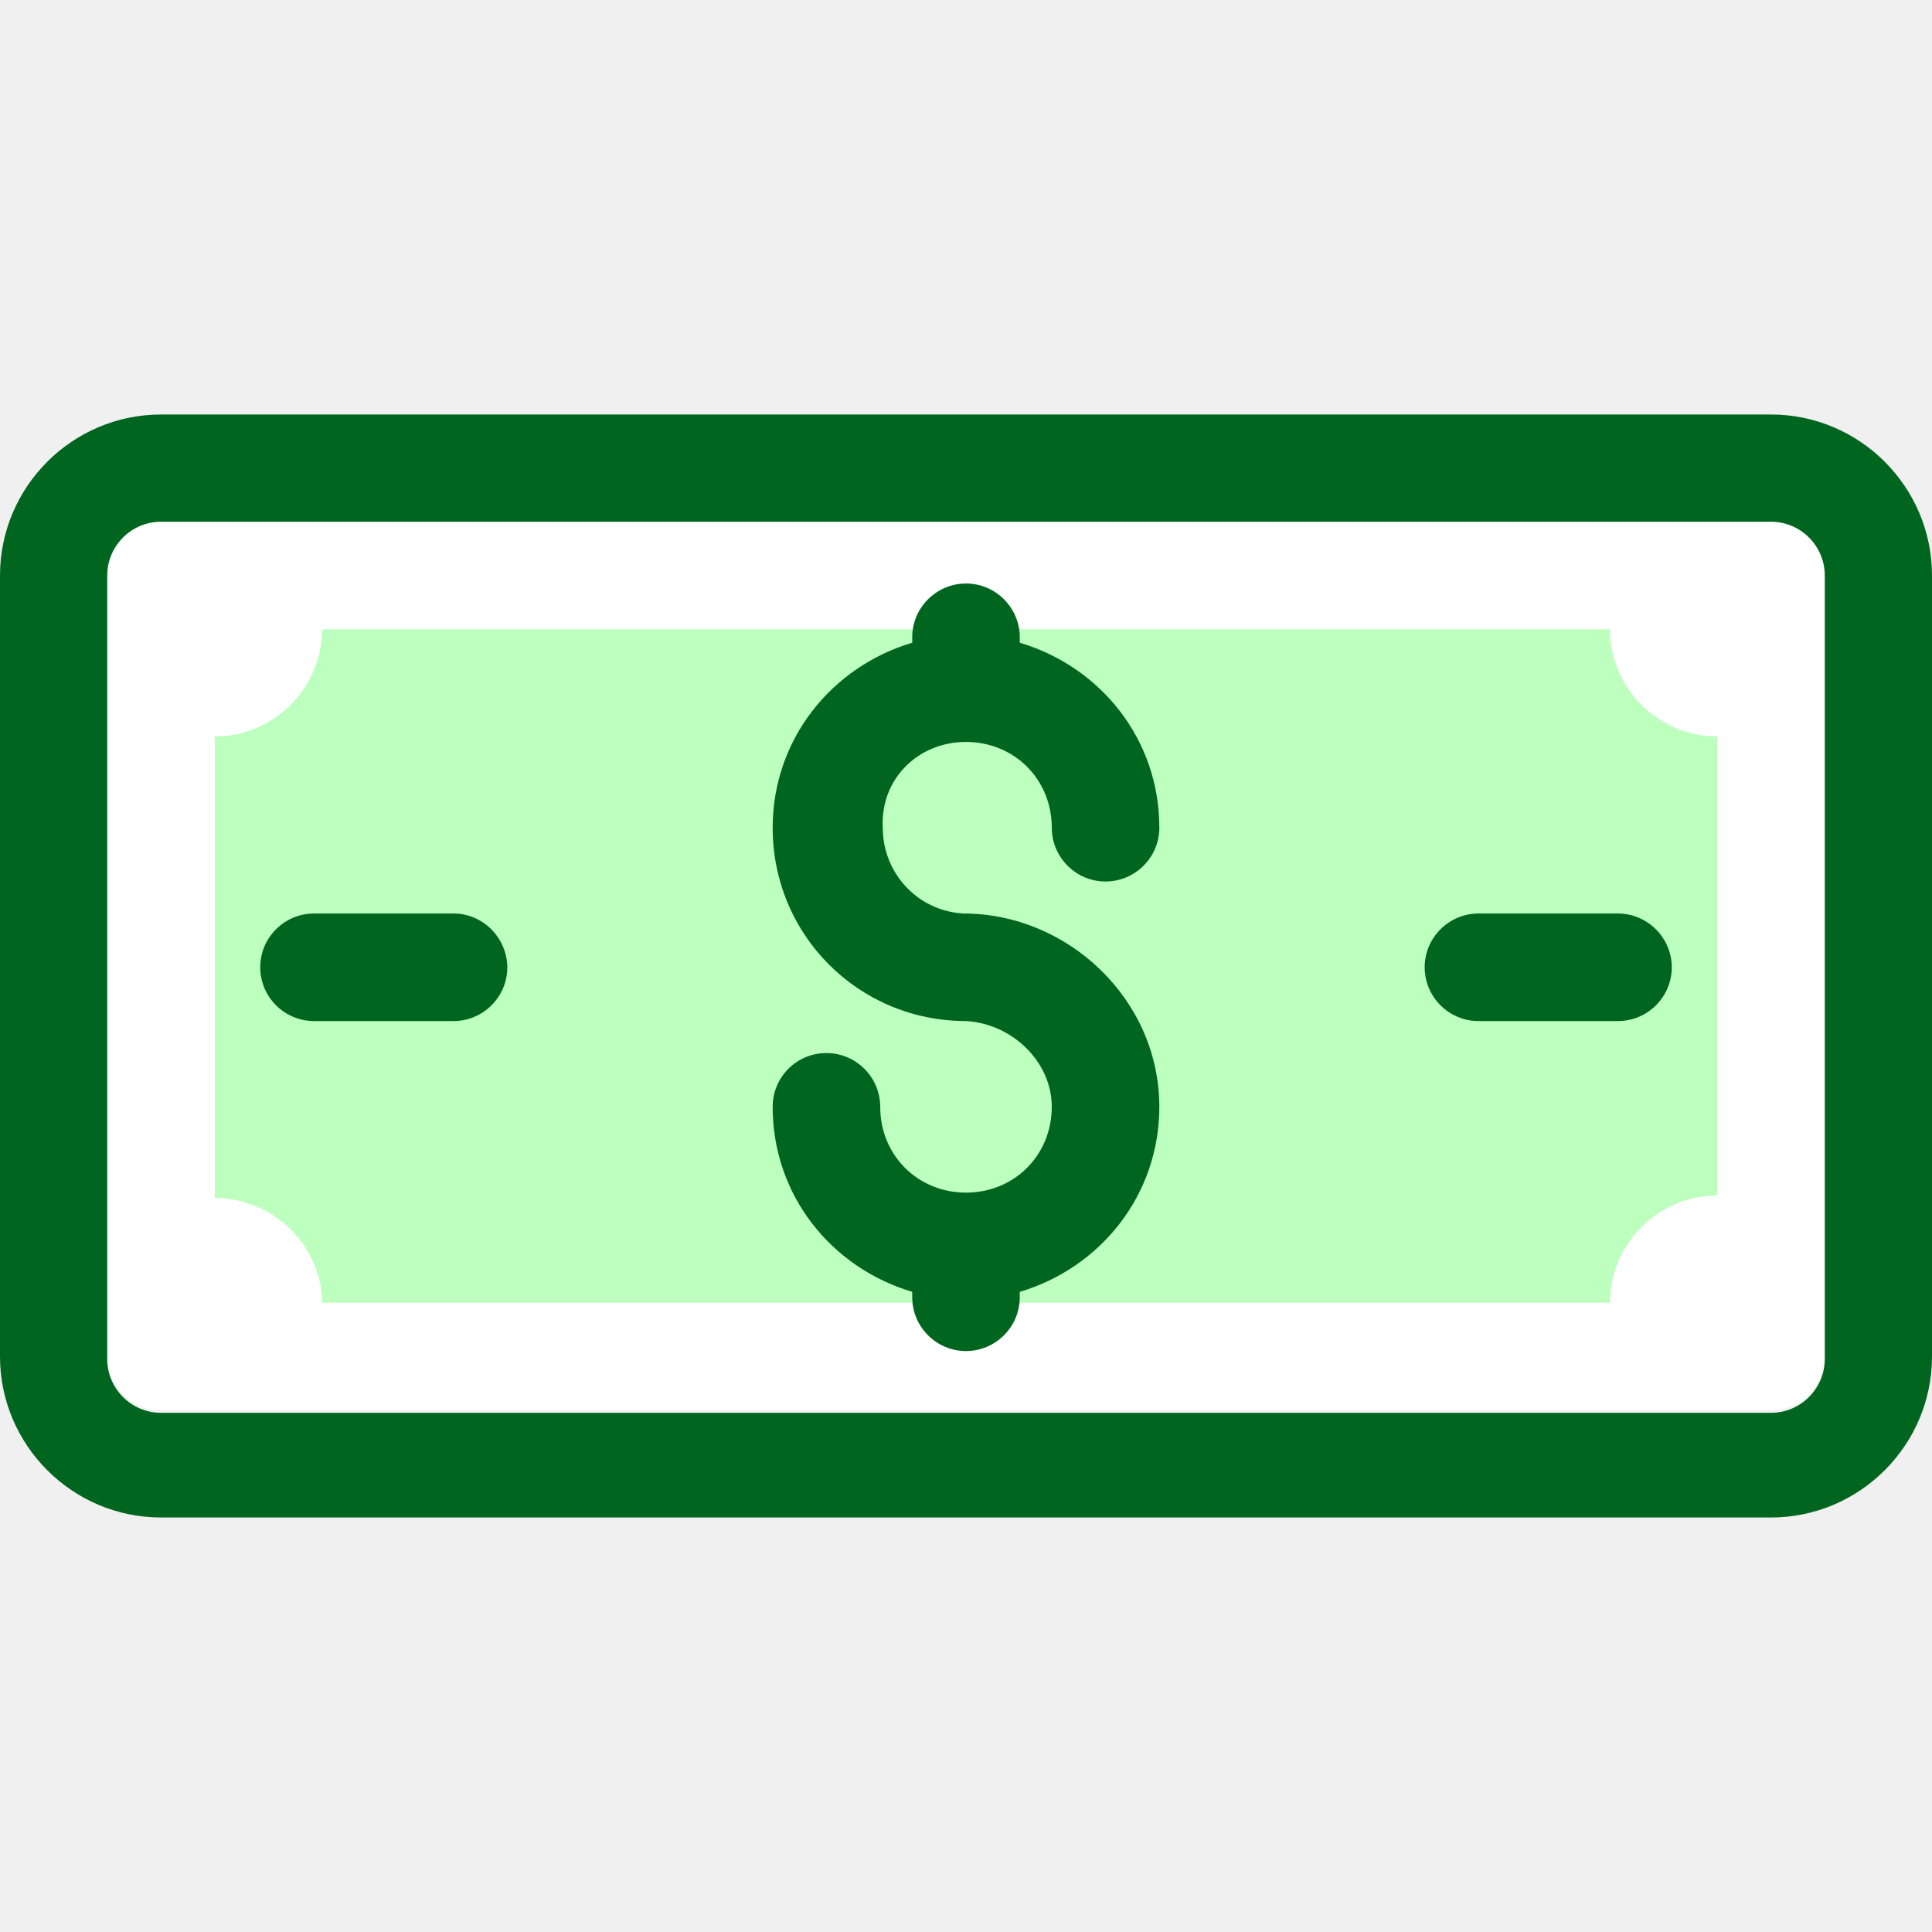
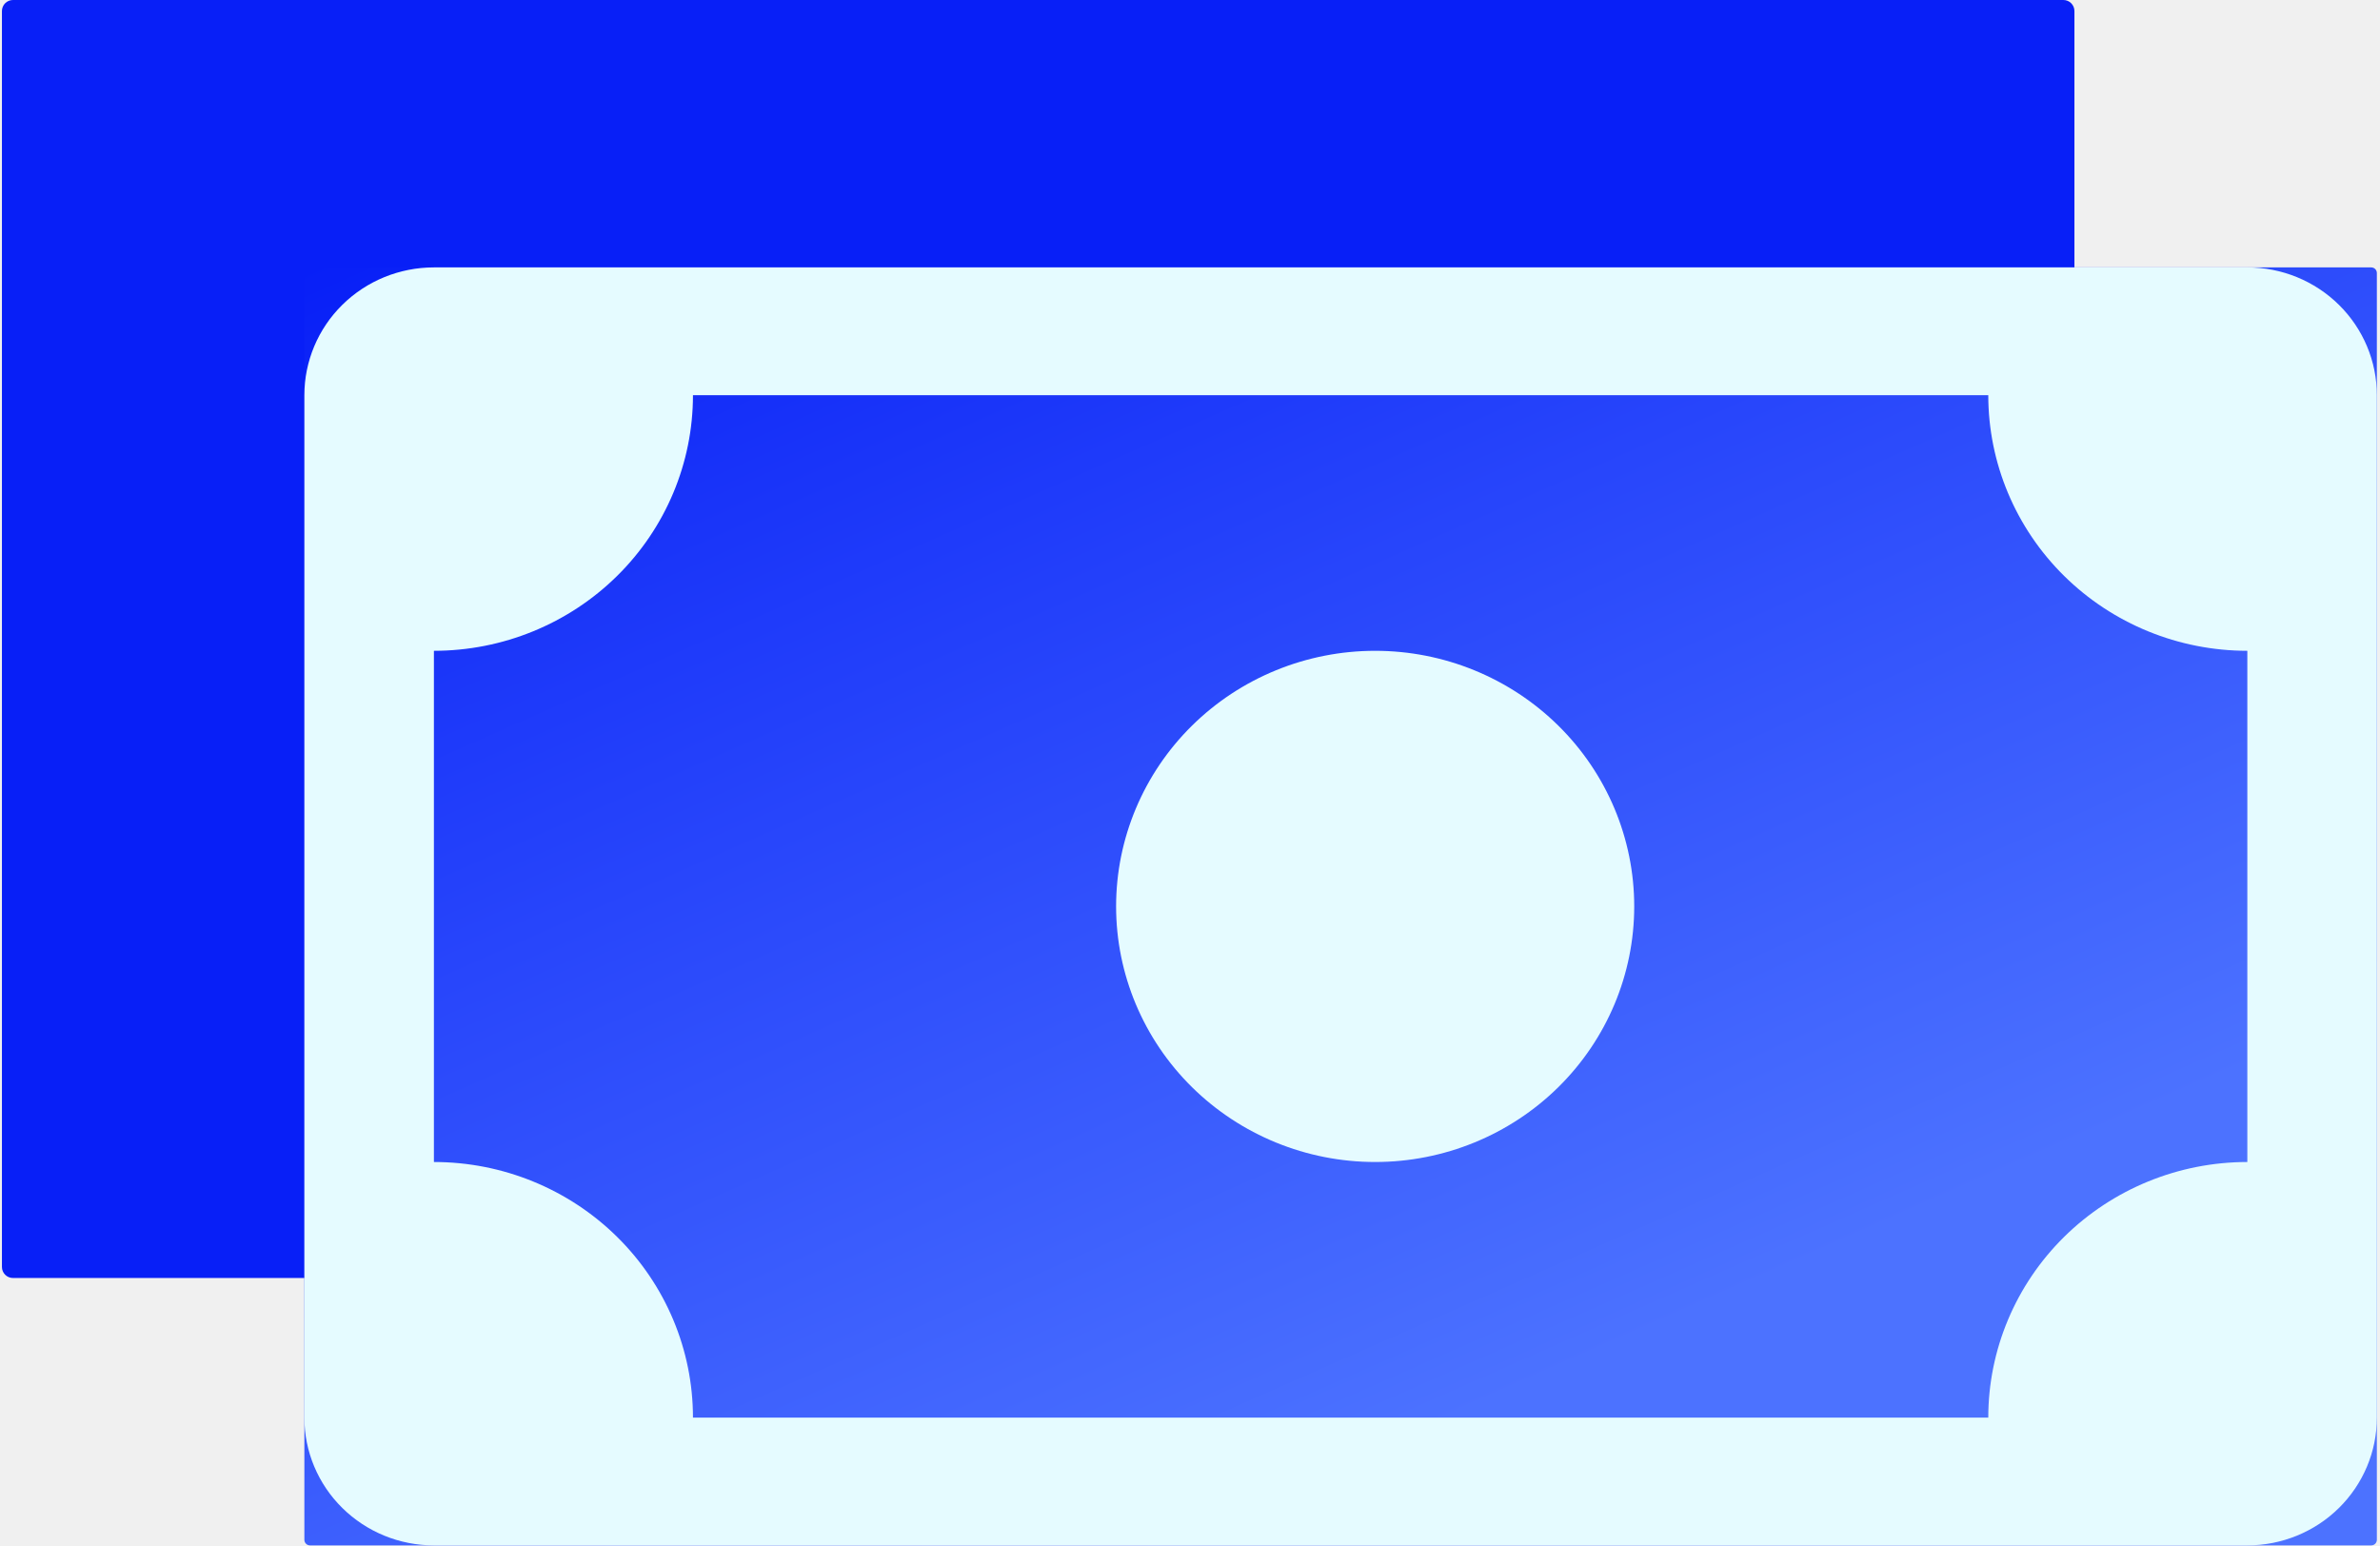
- <svg xmlns="http://www.w3.org/2000/svg" height="800px" width="800px" version="1.1" id="Layer_1" viewBox="0 0 390.206 390.206" xml:space="preserve" fill="#000000">
-   <g id="SVGRepo_bgCarrier" stroke-width="0" />
-   <g id="SVGRepo_tracerCarrier" stroke-linecap="round" stroke-linejoin="round" />
-   <g id="SVGRepo_iconCarrier">
-     <path style="fill:#FFFFFF;" d="M357.689,105.374H32.517c-5.947,0-10.861,4.848-10.861,10.861v157.737 c0,5.947,4.848,10.861,10.861,10.861h325.172c5.948,0,10.861-4.848,10.861-10.861V116.234 C368.549,110.287,363.636,105.374,357.689,105.374z" />
-     <path style="fill:#bdffbe;" d="M43.378,241.972v-93.22c11.895,0,21.657-9.762,21.657-21.657h260.137 c0,11.895,9.762,21.657,21.657,21.657v92.703c-11.895,0-21.657,9.762-21.657,21.657H65.034 C65.034,251.733,55.273,241.972,43.378,241.972z" />
-     <g>
-       <path style="fill:#00661f;" d="M357.689,83.717H32.517C14.61,83.717,0,98.327,0,116.234v157.737 c0,17.907,14.61,32.517,32.517,32.517h325.172c17.907,0,32.517-14.61,32.517-32.517V116.234 C390.206,98.327,375.596,83.717,357.689,83.717z M368.549,274.489c0,5.947-4.849,10.861-10.861,10.861H32.517 c-5.947,0-10.861-4.848-10.861-10.861V116.234c0-5.947,4.848-10.861,10.861-10.861h325.172c5.948,0,10.861,4.848,10.861,10.861 V274.489z" />
-       <path style="fill:#00661f;" d="M195.103,149.851c9.762,0,17.325,7.564,17.325,17.325c0,5.947,4.848,10.861,10.861,10.861 c5.947,0,10.861-4.848,10.861-10.861c0-17.907-11.895-32.517-28.186-37.366v-1.099c0-5.947-4.848-10.861-10.861-10.861 c-5.947,0-10.861,4.848-10.861,10.861v1.099c-16.291,4.848-28.186,19.523-28.186,37.366c0,21.657,17.325,39.046,39.046,39.046 c9.244,0.517,17.325,8.145,17.325,17.325c0,9.762-7.564,17.325-17.325,17.325s-17.325-7.564-17.325-17.325 c0-5.947-4.848-10.861-10.861-10.861c-6.012,0-10.861,4.848-10.861,10.861c0,17.907,11.895,32.517,28.186,37.366v1.099 c0,5.947,4.848,10.861,10.861,10.861c5.947,0,10.861-4.848,10.861-10.861v-1.099c16.291-4.848,28.186-19.523,28.186-37.366 c0-21.657-18.424-39.046-39.564-39.046c-9.244-0.517-16.291-8.145-16.291-17.325C177.778,157.414,185.341,149.851,195.103,149.851z " />
-       <path style="fill:#00661f;" d="M326.788,184.501h-28.186c-5.947,0-10.861,4.848-10.861,10.861c0,5.947,4.848,10.861,10.861,10.861 h28.186c5.948,0,10.861-4.848,10.861-10.861C337.648,189.414,332.735,184.501,326.788,184.501z" />
-       <path style="fill:#00661f;" d="M91.604,184.501H63.418c-5.947,0-10.861,4.848-10.861,10.861c0,5.947,4.848,10.861,10.861,10.861 h28.186c5.947,0,10.861-4.848,10.861-10.861C102.4,189.414,97.552,184.501,91.604,184.501z" />
-     </g>
-   </g>
+ <svg xmlns="http://www.w3.org/2000/svg" width="616" height="400" viewBox="0 0 616 400" fill="none">
+   <rect x="0.5" width="536.41" height="330.786" rx="2.86" fill="#081FF7" />
+   <rect x="78.779" y="69.213" width="536.41" height="330.786" rx="1.455" fill="url(#paint0_linear_6935_10102)" />
+   <path d="M78.779 102.292C78.779 93.519 82.311 85.105 88.599 78.901C94.886 72.698 103.413 69.213 112.305 69.213H581.664C590.555 69.213 599.083 72.698 605.37 78.901C611.657 85.105 615.19 93.519 615.19 102.292V366.921C615.19 375.694 611.657 384.107 605.37 390.311C599.083 396.514 590.555 399.999 581.664 399.999H112.305C103.413 399.999 94.886 396.514 88.599 390.311C82.311 384.107 78.779 375.694 78.779 366.921V102.292ZM179.356 102.292C179.356 119.838 172.292 136.665 159.717 149.072C147.143 161.479 130.088 168.449 112.305 168.449V300.763C130.088 300.763 147.143 307.733 159.717 320.14C172.292 332.547 179.356 349.375 179.356 366.921H514.613C514.613 349.375 521.677 332.547 534.251 320.14C546.826 307.733 563.881 300.763 581.664 300.763V168.449C563.881 168.449 546.826 161.479 534.251 149.072C521.677 136.665 514.613 119.838 514.613 102.292H179.356Z" fill="#E5FBFF" />
+   <path d="M403.337 281.386C390.762 293.793 373.708 300.763 355.925 300.763C338.141 300.763 321.087 293.793 308.512 281.386C295.938 268.979 288.873 252.152 288.873 234.606C288.873 217.06 295.938 200.233 308.512 187.826C321.087 175.419 338.141 168.449 355.925 168.449C373.708 168.449 390.762 175.419 403.337 187.826C415.912 200.233 422.976 217.06 422.976 234.606C422.976 252.152 415.912 268.979 403.337 281.386Z" fill="#E5FBFF" />
+   <defs>
+     <linearGradient id="paint0_linear_6935_10102" x1="78.779" y1="69.213" x2="237.805" y2="428.809" gradientUnits="userSpaceOnUse">
+       <stop stop-color="#081FF7" />
+       <stop offset="1" stop-color="#4C72FF" />
+     </linearGradient>
+   </defs>
</svg>
